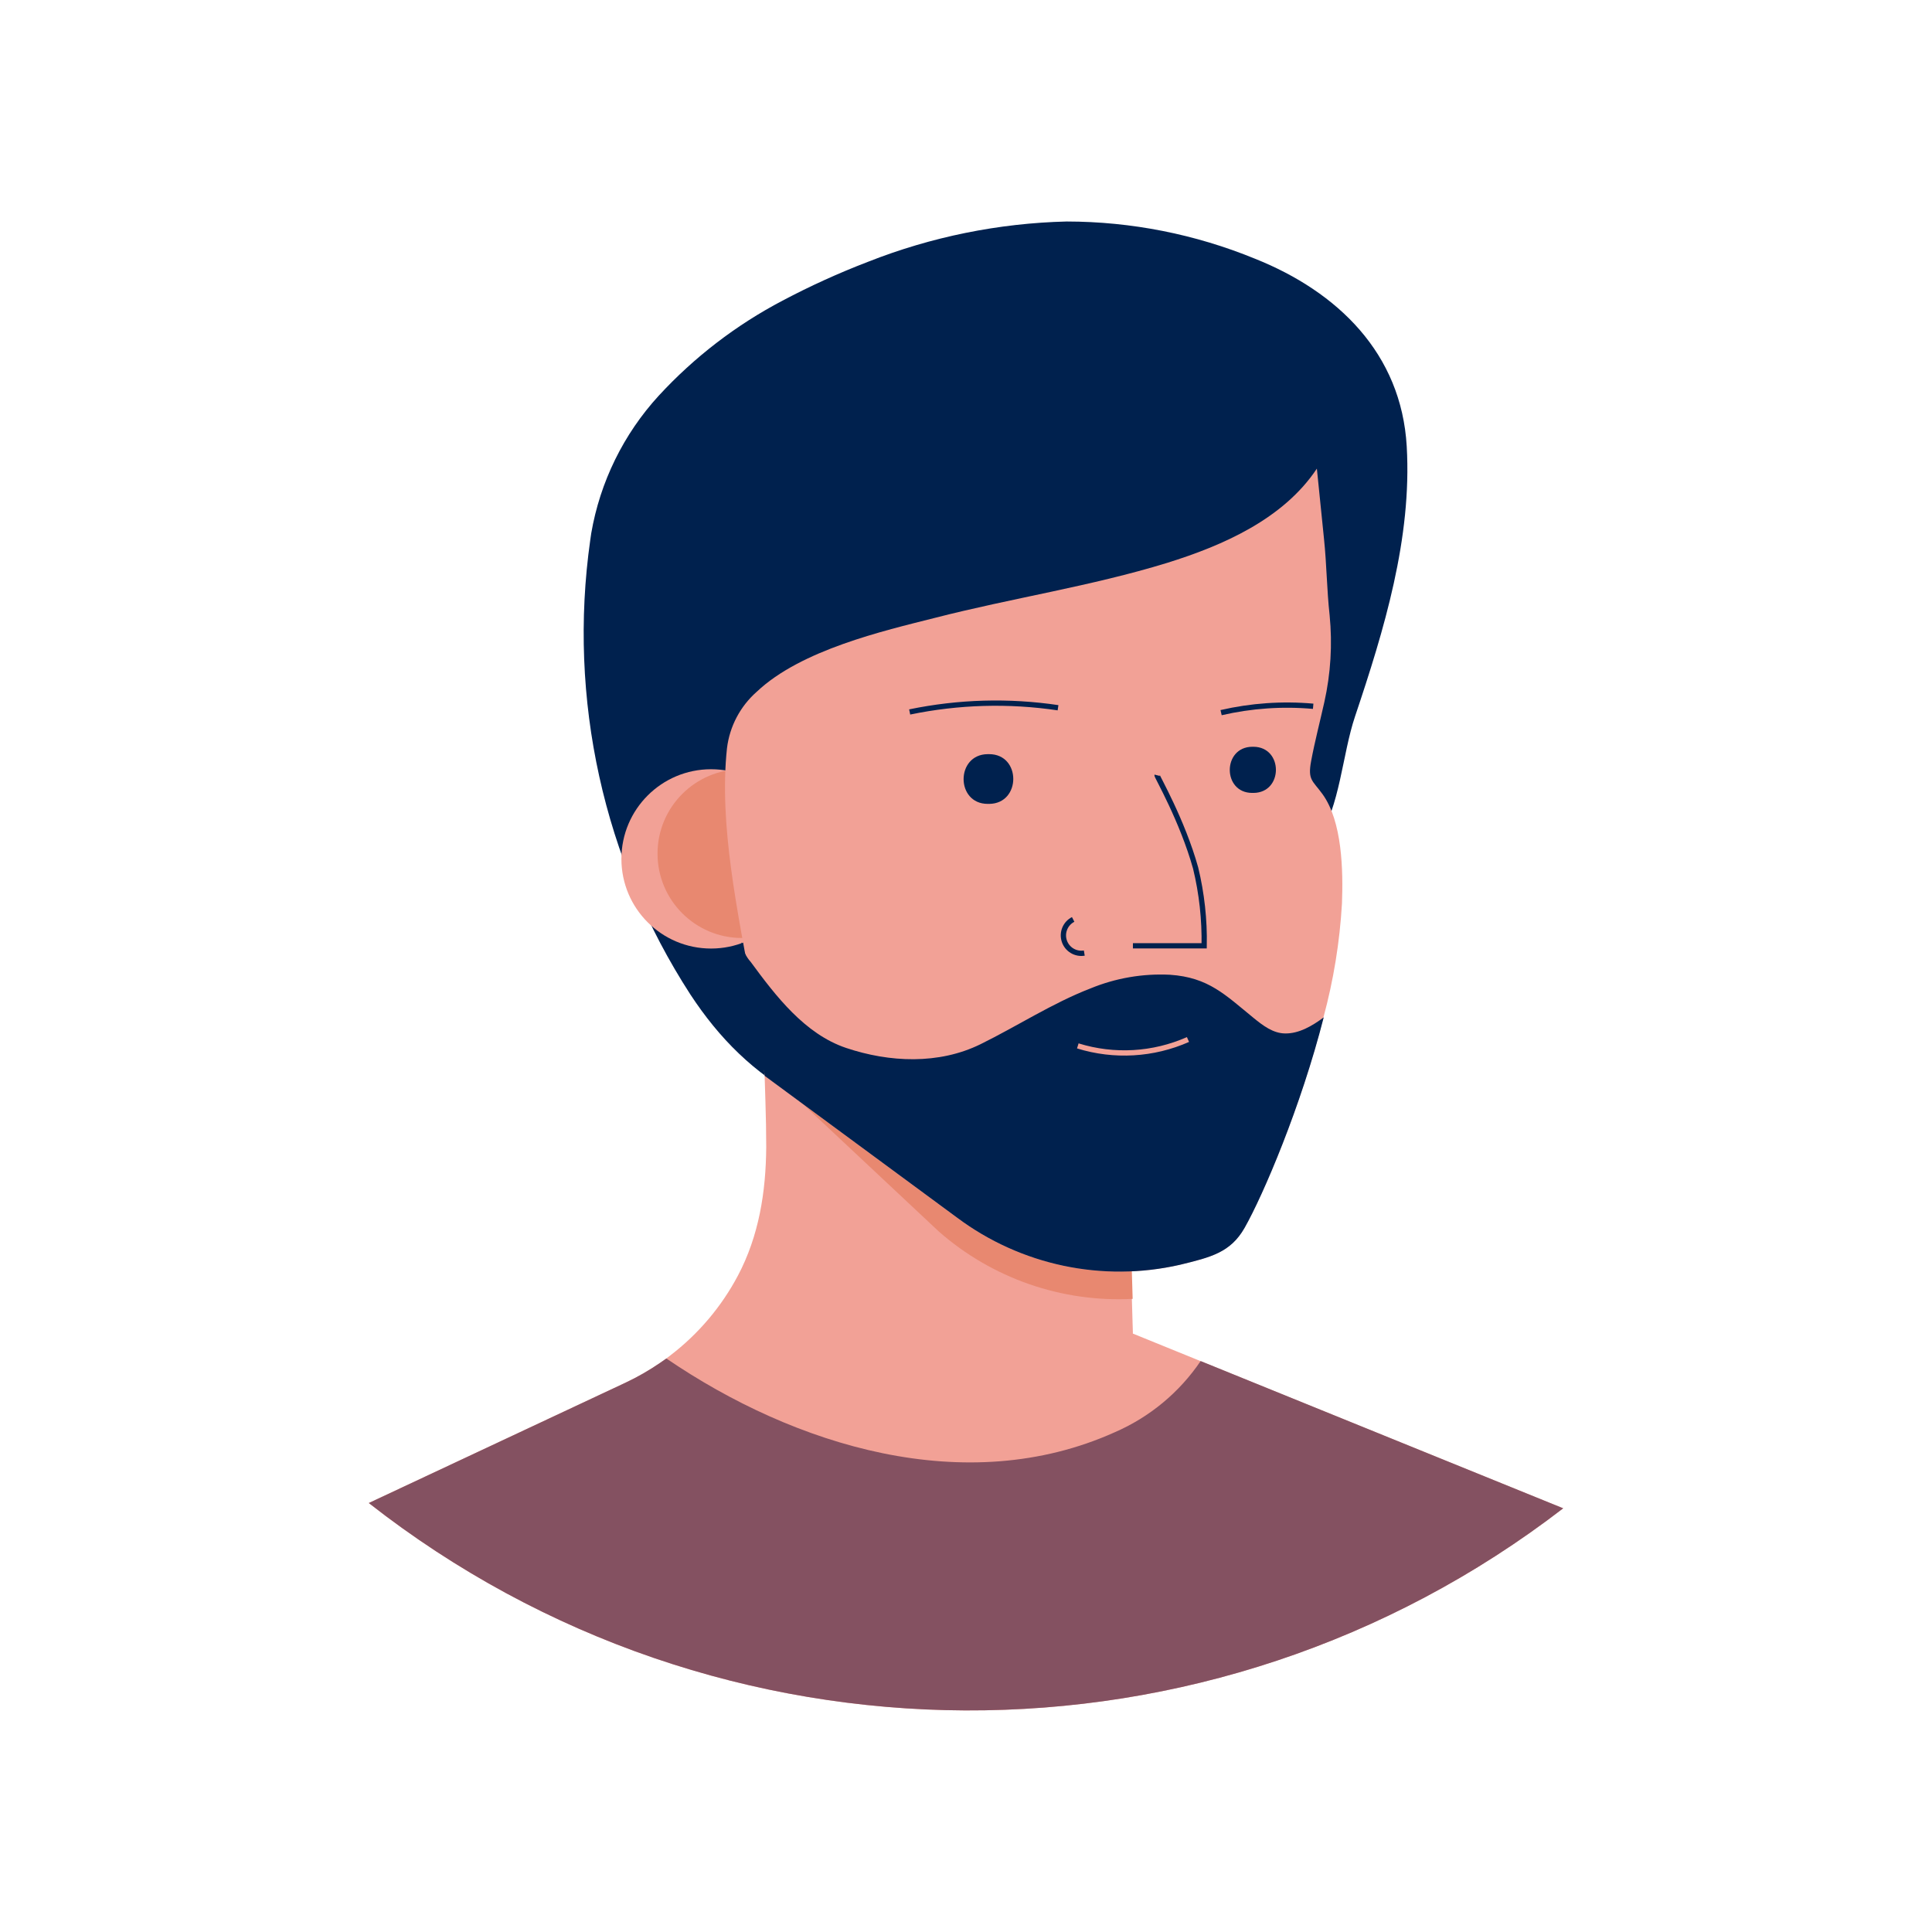
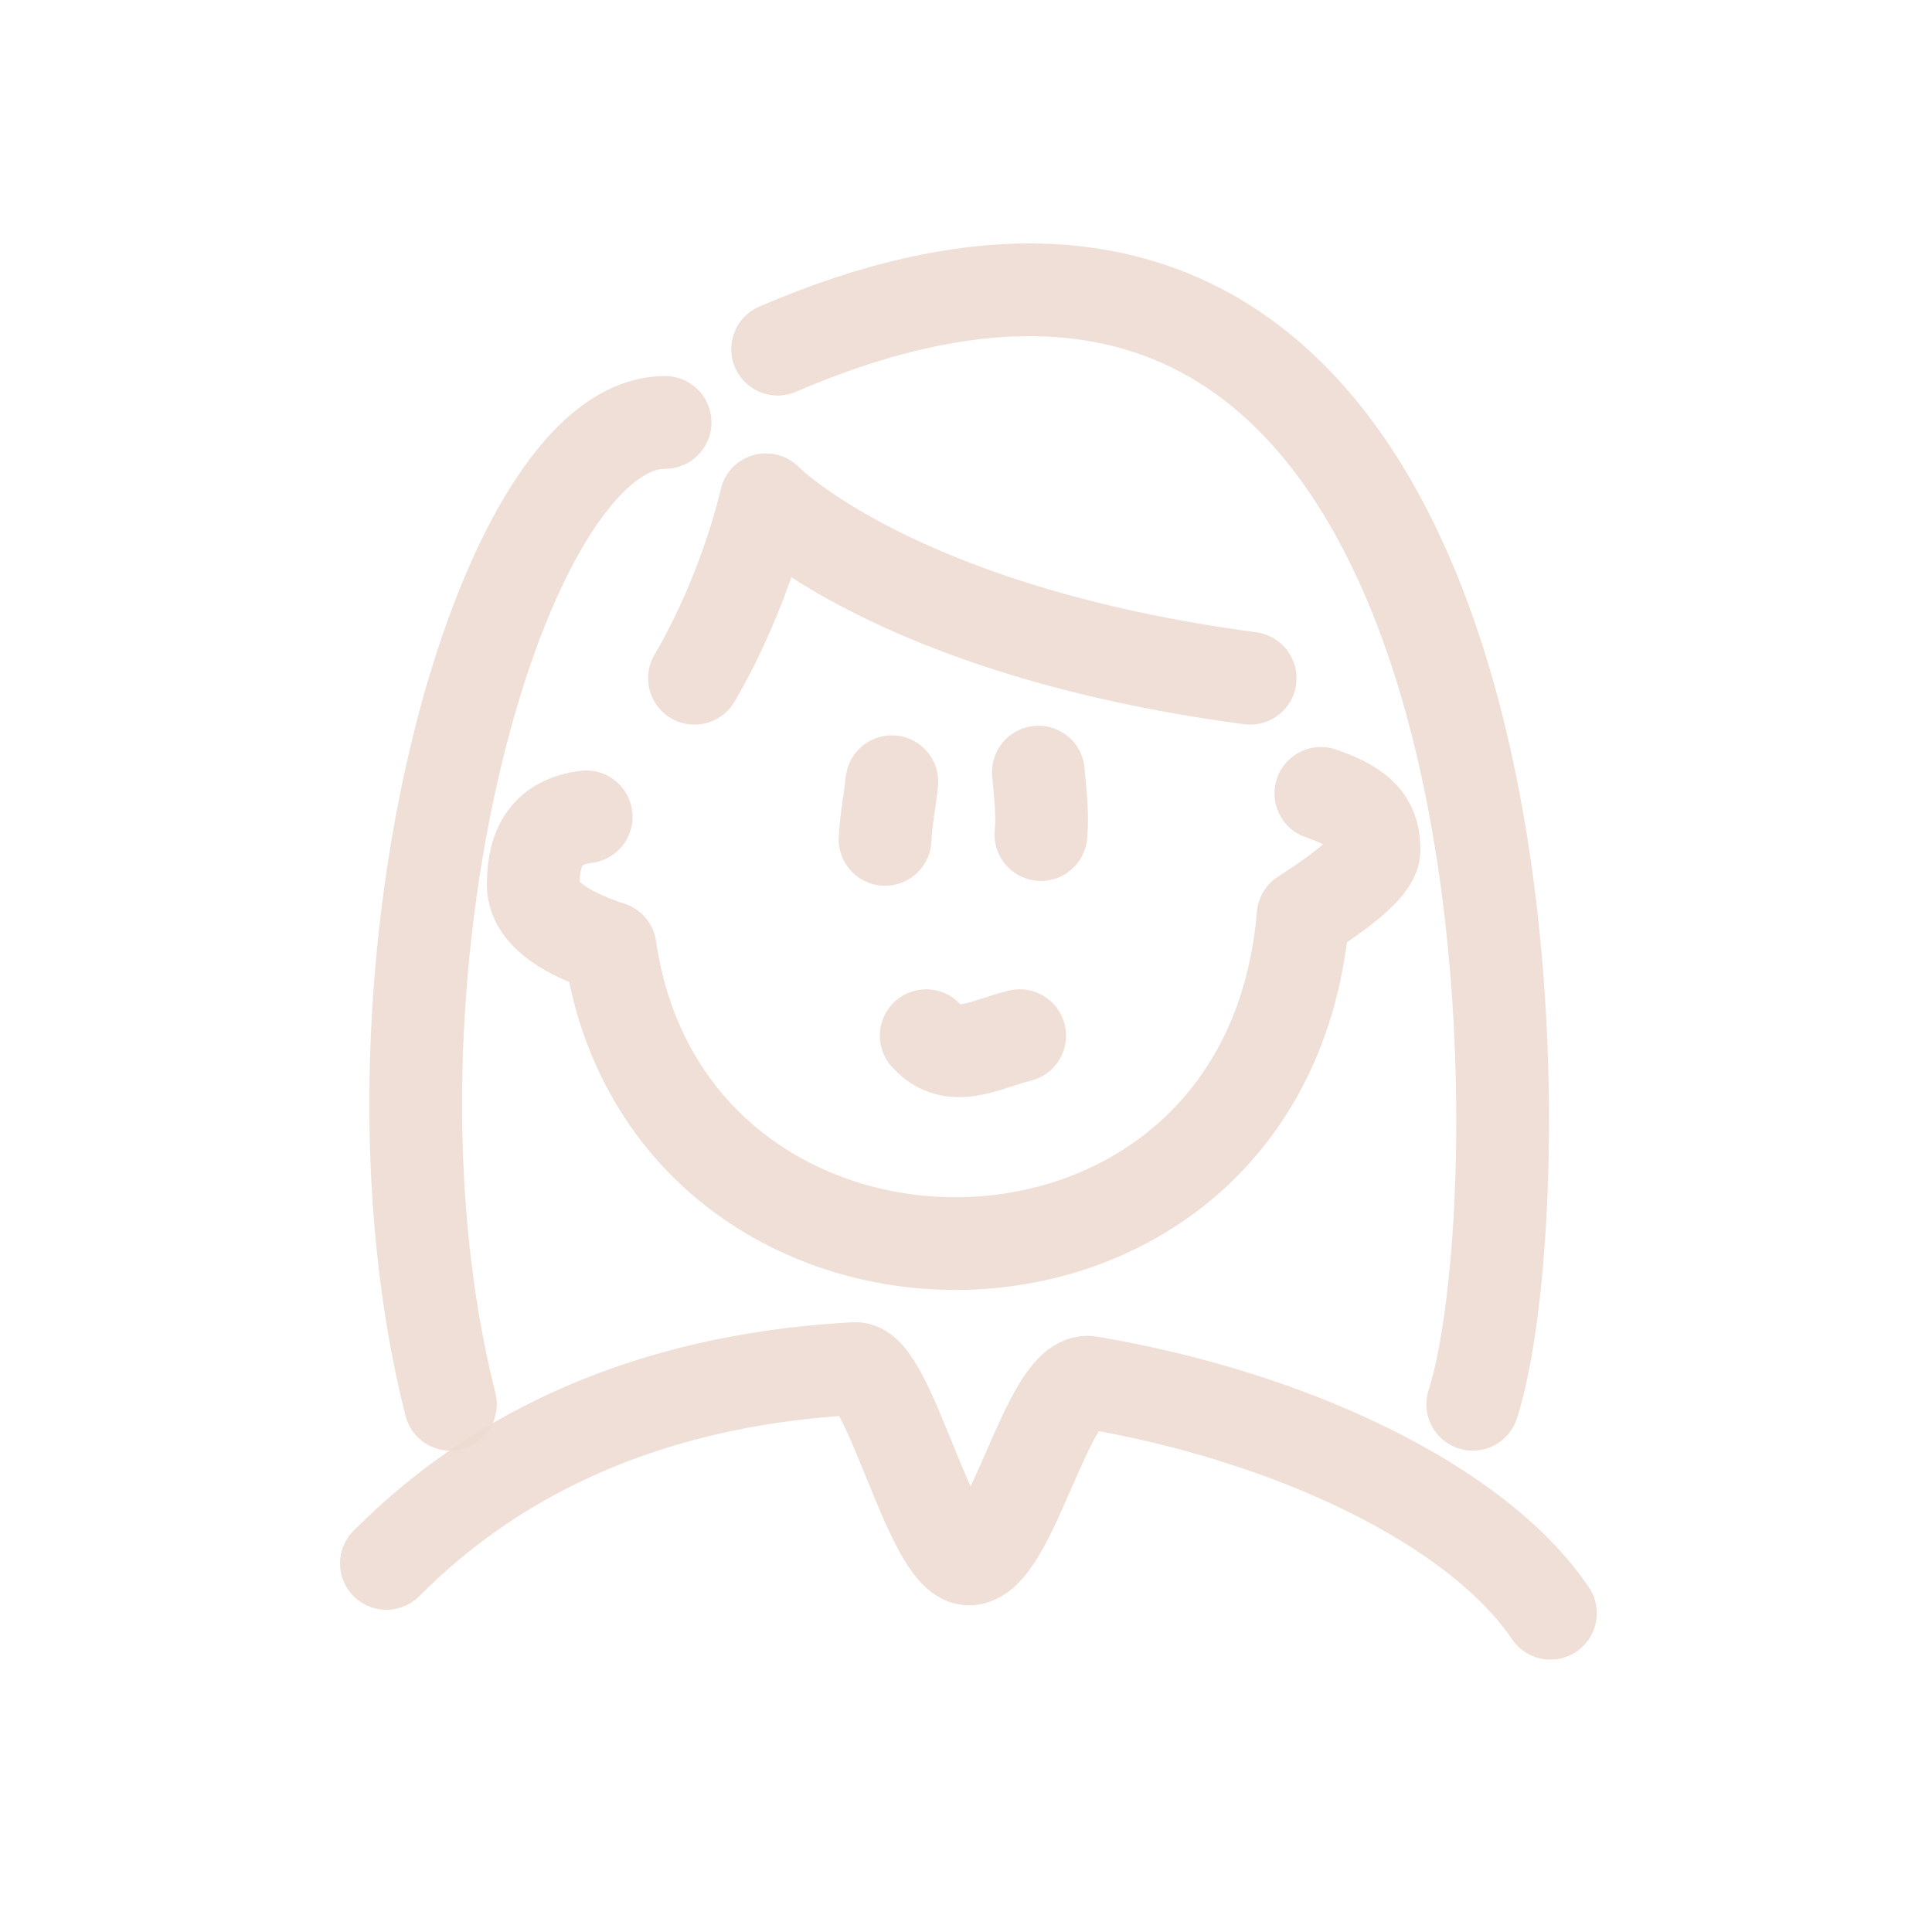
- <svg xmlns="http://www.w3.org/2000/svg" width="800px" height="800px" viewBox="0 0 366.34 366.34" id="Layer_1" data-name="Layer 1">
-   <defs>
-     <style>.cls-1{fill:#00214e;}.cls-2{fill:#f2a196;}.cls-3{fill:#e88870;}.cls-4{fill:#845161;}.cls-5,.cls-6{fill:none;stroke-miterlimit:10;}.cls-5{stroke:#00214e;}.cls-6{stroke:#f2a196;}</style>
-   </defs>
-   <path class="cls-1" d="M256.93,135.87c-2.42,7.2-2.81,17-7.06,23.38-9.35,14-27.49,16.4-42.25,21.44a11.74,11.74,0,0,0-2.82.91l-5.22,1.65q-7.53,2.37-15,4.8c-6.92,2.25-16.43,3.63-21.41,9.31a109.81,109.81,0,0,0-8,10.33c-.48.71-1.07,1.49-1.92,1.56-.54,0-1-.71-1.45-1-8.88-4.78-15.41-11.34-20.88-19.66a126,126,0,0,1-19-86.17c.06-.44.12-.87.19-1.31a51.6,51.6,0,0,1,12.78-26.06A86.79,86.79,0,0,1,148.39,57a148.21,148.21,0,0,1,16.18-7.35A110,110,0,0,1,202.25,42,94.36,94.36,0,0,1,238,49.07c15.62,6.25,27.73,17.92,28.74,35.58C267.74,102.06,262.46,119.41,256.93,135.87Z" />
-   <circle class="cls-2" cx="134.83" cy="162.86" r="17" />
-   <circle class="cls-3" cx="140.68" cy="161.86" r="16" />
-   <path class="cls-2" d="M296.41,286a184.56,184.56,0,0,1-226.48-1l48.66-22.81a46.83,46.83,0,0,0,6.65-3.82l1.11-.78.78-.6a46.35,46.35,0,0,0,12.78-15.09c4-7.55,5.32-15.89,5.38-24.39,0-2.87-.06-5.74-.15-8.61s-.19-5.7-.22-8.56q-.06-4.76-.1-9.51l1.84.95.14.07,5.2,2.69,2.41.41,27.88,4.74,11.05,1.88L213.41,205l.94,32,.39,13.3.07,2.24v.33l12.1,4.92.75.31Z" />
-   <path class="cls-3" d="M145.14,202.68,178,233.5a51.66,51.66,0,0,0,36.77,12.79l-.39-13.3-.94-32-20.07-3.42c-2.74,1.24-5.48,2.48-8.22,3.56-8.2,3.23-17.47,2-25.42-1.36a36.93,36.93,0,0,1-14.87-12Z" />
-   <path class="cls-4" d="M296.41,286a184.56,184.56,0,0,1-226.48-1l48.66-22.81a46.83,46.83,0,0,0,6.65-3.82l1.11-.78c24.36,16.61,56.82,26.66,85,14a37.81,37.81,0,0,0,16.31-13.51Z" />
-   <path class="cls-2" d="M254.46,171.31a106,106,0,0,1-3.51,21.6c-4.31,16.92-11.45,33.65-15,39.91-2.66,4.67-6.37,5.57-12.24,7a51.47,51.47,0,0,1-42.29-8.94L145,204c-.51-5-1.37-10.25-2.33-15.6-2.78-15.54-6.38-32-4.82-46.54a17,17,0,0,1,5.64-10.69c8.38-7.94,24-11.54,33.74-14,14.62-3.76,29.64-6,44.05-10.43,10.61-3.3,22.06-8.32,28.42-17.88,0,0,1.1,10.81,1.35,13.28.53,5.09.52,9.51,1.07,14.53a52,52,0,0,1-1,16.45c-.83,3.73-1.81,7.45-2.51,11.21-.67,3.6.28,3.66,2.13,6.21C254.54,155.74,254.69,165.14,254.46,171.31Z" />
-   <path class="cls-1" d="M187.56,143c6.1,0,6.1,9.38,0,9.43h-.27c-6.1,0-6.1-9.38,0-9.43h.27Z" />
-   <path class="cls-1" d="M237.69,141.6c5.66.05,5.66,8.7,0,8.75h-.25c-5.67,0-5.67-8.7,0-8.75h.25Z" />
-   <path class="cls-5" d="M219.4,147c-.05.2,4.79,8.56,7.31,17.59a58,58,0,0,1,1.62,14.75H214.82" />
-   <path class="cls-1" d="M251,192.91c-4.31,16.92-11.45,33.65-15,39.91-2.66,4.67-6.37,5.57-12.24,7a51.47,51.47,0,0,1-42.29-8.94L145,204c-.6-5.89-2.75-11.53-4-17.33-.54-2.62-1-5.36-.36-8a6.84,6.84,0,0,0,1.71,3.73c4.72,6.42,10.24,13.67,18.1,16.31,8.2,2.75,17.54,3.18,25.45-.7,6.89-3.38,13.64-7.79,20.83-10.57a35.05,35.05,0,0,1,15.11-2.61c7.34.5,10.48,3.81,15.85,8.18,1.76,1.44,3.73,2.94,6,2.95C246.29,196,248.79,194.56,251,192.91Z" />
-   <path class="cls-6" d="M204.37,198.32a29.8,29.8,0,0,0,20.89-1.21" />
-   <path class="cls-5" d="M172.49,135a80.35,80.35,0,0,1,28.13-.8" />
-   <path class="cls-5" d="M231.54,135.13A55.7,55.7,0,0,1,249,133.92" />
-   <path class="cls-5" d="M203.49,174.34a3.4,3.4,0,0,0,2.11,6.38" />
-   <polygon class="cls-1" points="141.67 188.44 142.67 188.38 143.33 189.16 145.48 202.98 145 203.16 144.28 202.17 141.67 188.44" />
+ <svg xmlns="http://www.w3.org/2000/svg" width="800px" height="800px" viewBox="0 0 400 400" fill="none">
+   <g id="SVGRepo_bgCarrier" stroke-width="0" />
+   <g id="SVGRepo_tracerCarrier" stroke-linecap="round" stroke-linejoin="round" />
+   <g id="SVGRepo_iconCarrier">
+     <path d="M121.358 169.114C113.323 170.156 110.41 175.162 110.41 183.106C110.41 188.402 115.718 192.778 126.332 196.234C138.318 278.962 262.334 278.962 269.793 189.569C279.58 183.335 284.474 178.832 284.474 176.06C284.474 170.966 282.693 167.375 273.47 164.264" stroke="#EDDCD2" stroke-opacity="0.9" stroke-width="19.2" stroke-linecap="round" stroke-linejoin="round" />
+     <path d="M143.784 140.423C154.596 121.945 158.573 103.468 158.573 103.468C158.573 103.468 185.014 130.619 258.829 140.423" stroke="#EDDCD2" stroke-opacity="0.9" stroke-width="19.2" stroke-linecap="round" stroke-linejoin="round" />
+     <path d="M211.113 214.424C204.075 216.134 197.171 220.501 191.765 214.424" stroke="#EDDCD2" stroke-opacity="0.9" stroke-width="19.2" stroke-linecap="round" stroke-linejoin="round" />
+     <path d="M183.24 173.782C183.448 169.653 184.255 165.756 184.651 161.848" stroke="#EDDCD2" stroke-opacity="0.9" stroke-width="19.2" stroke-linecap="round" stroke-linejoin="round" />
+     <path d="M215.512 172.788C215.94 168.501 215.321 164.155 214.985 159.858" stroke="#EDDCD2" stroke-opacity="0.9" stroke-width="19.2" stroke-linecap="round" stroke-linejoin="round" />
+     <path d="M93.251 290.741C71.389 204.243 103.236 87.456 137.701 87.456" stroke="#EDDCD2" stroke-opacity="0.9" stroke-width="19.2" stroke-linecap="round" stroke-linejoin="round" />
+     <path d="M161 72.292C321.58 3.07 319.339 246.828 304.913 290.741" stroke="#EDDCD2" stroke-opacity="0.9" stroke-width="19.2" stroke-linecap="round" stroke-linejoin="round" />
+     <path d="M321 334C305.879 311.635 267.523 293.288 225.619 286.218C216.959 284.756 209.29 323.192 200.5 322.758C192.615 322.368 184.034 282.979 177.023 283.351C121.791 286.284 92.984 310.749 80 323.694" stroke="#EDDCD2" stroke-opacity="0.9" stroke-width="19.2" stroke-linecap="round" stroke-linejoin="round" />
+   </g>
</svg>
